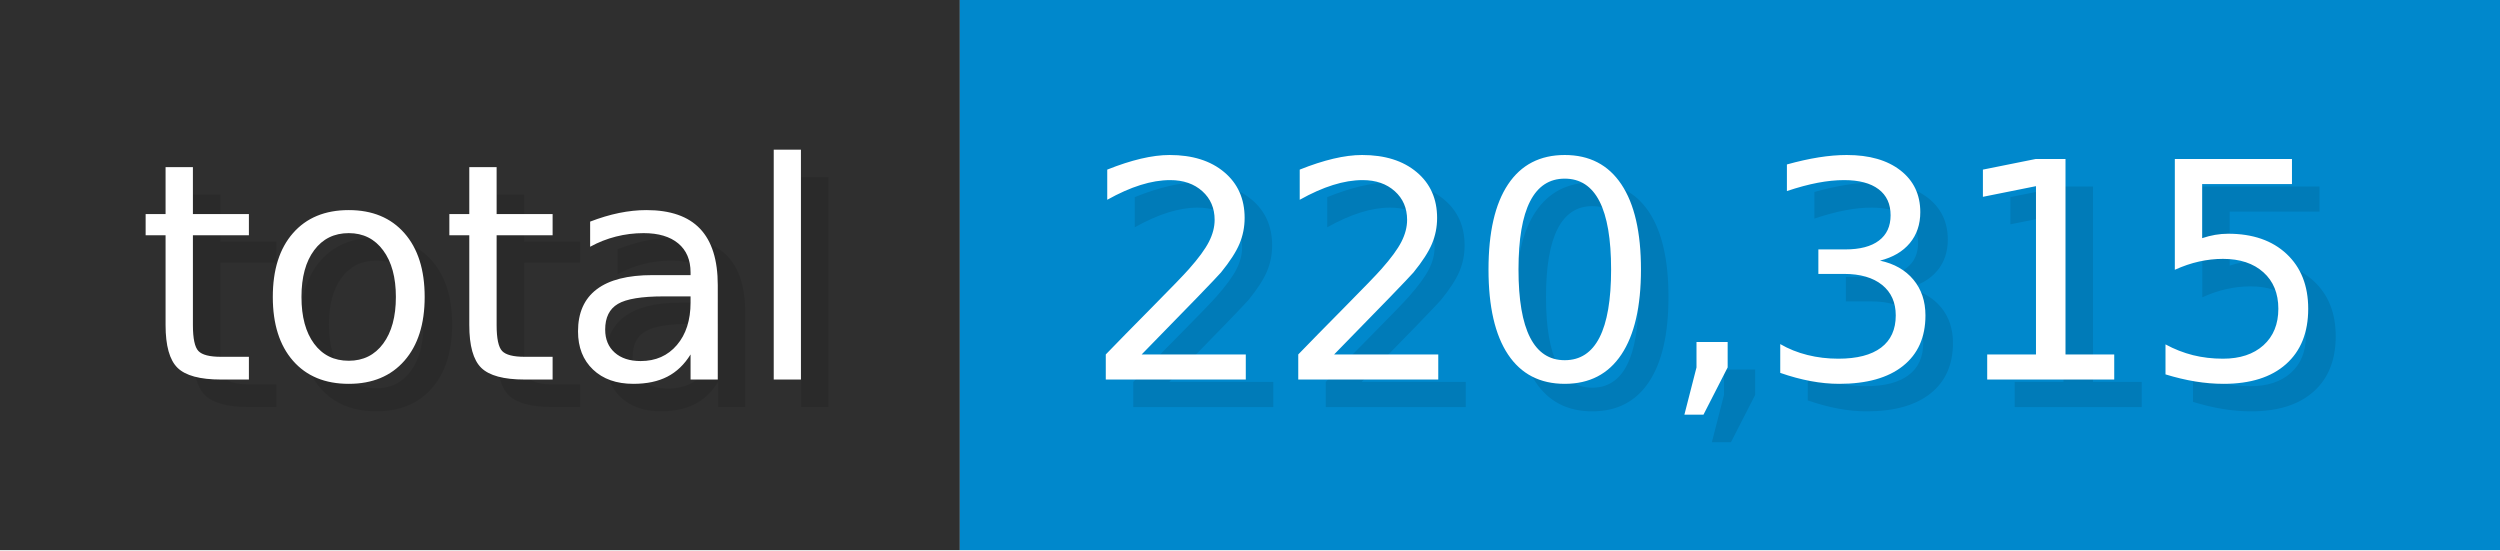
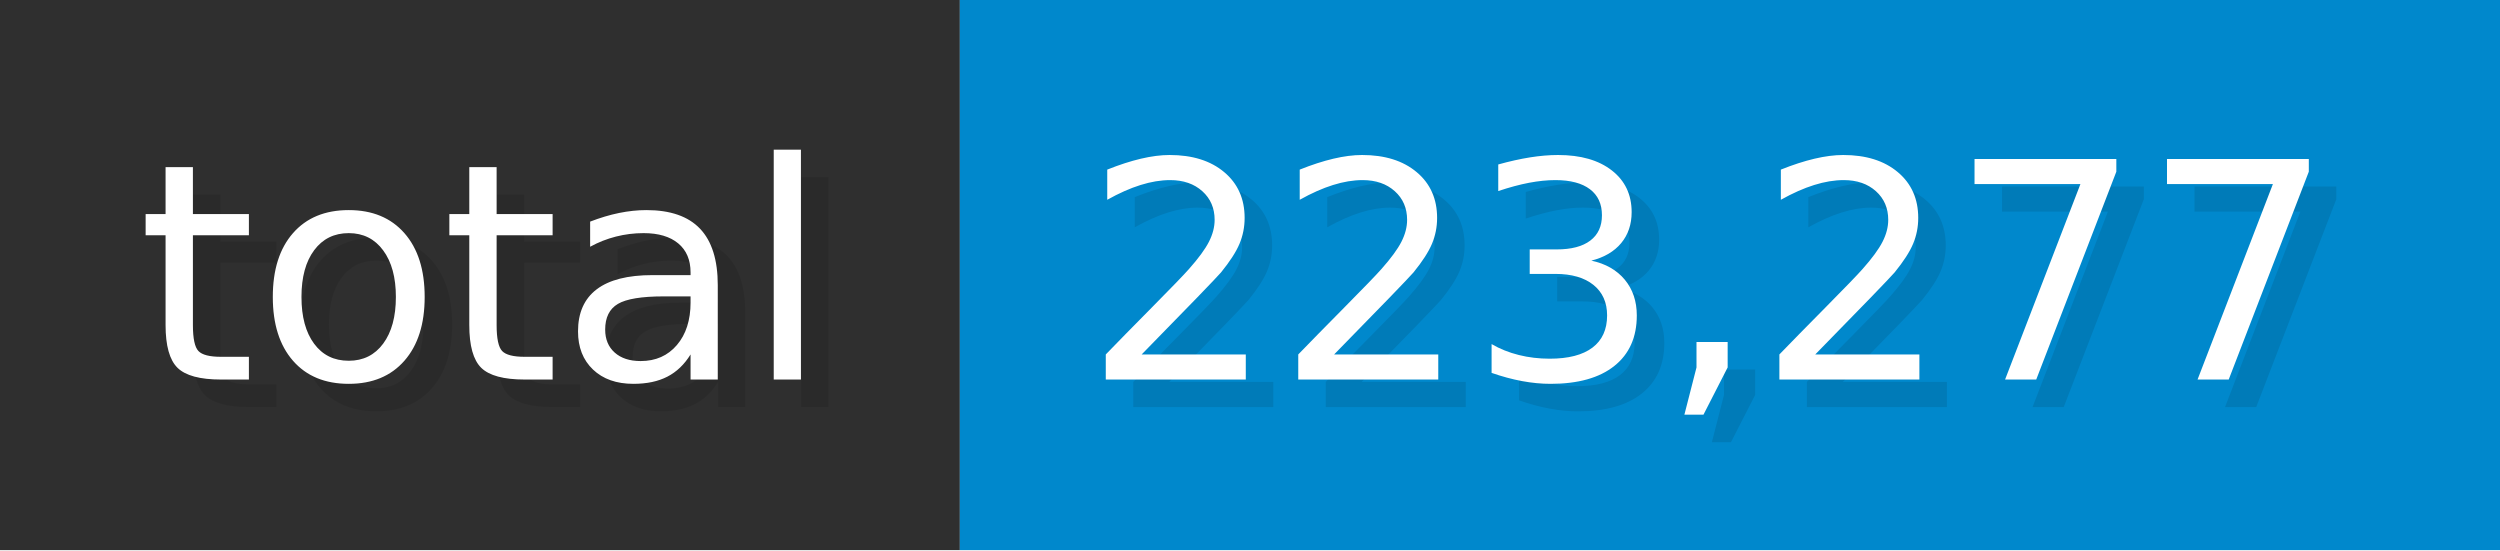
- <svg xmlns="http://www.w3.org/2000/svg" width="90.9" height="20" viewBox="0 0 909 200" role="img" aria-label="total: 220,315">
+ <svg xmlns="http://www.w3.org/2000/svg" width="90.9" height="20" viewBox="0 0 909 200" role="img" aria-label="total: 223,277">
  <g>
    <rect fill="#2F2F2F" width="349" height="200" />
    <rect fill="#08C" x="349" width="560" height="200" />
  </g>
  <g aria-hidden="true" fill="#fff" text-anchor="start" font-family="Verdana,DejaVu Sans,sans-serif" font-size="110">
    <text x="60" y="148" textLength="249" fill="#000" opacity="0.1">total</text>
    <text x="50" y="138" textLength="249">total</text>
-     <text x="404" y="148" textLength="460" fill="#000" opacity="0.1">220,315</text>
-     <text x="394" y="138" textLength="460">220,315</text>
+     <text x="404" y="148" textLength="460" fill="#000" opacity="0.1">223,277</text>
+     <text x="394" y="138" textLength="460">223,277</text>
  </g>
</svg>
